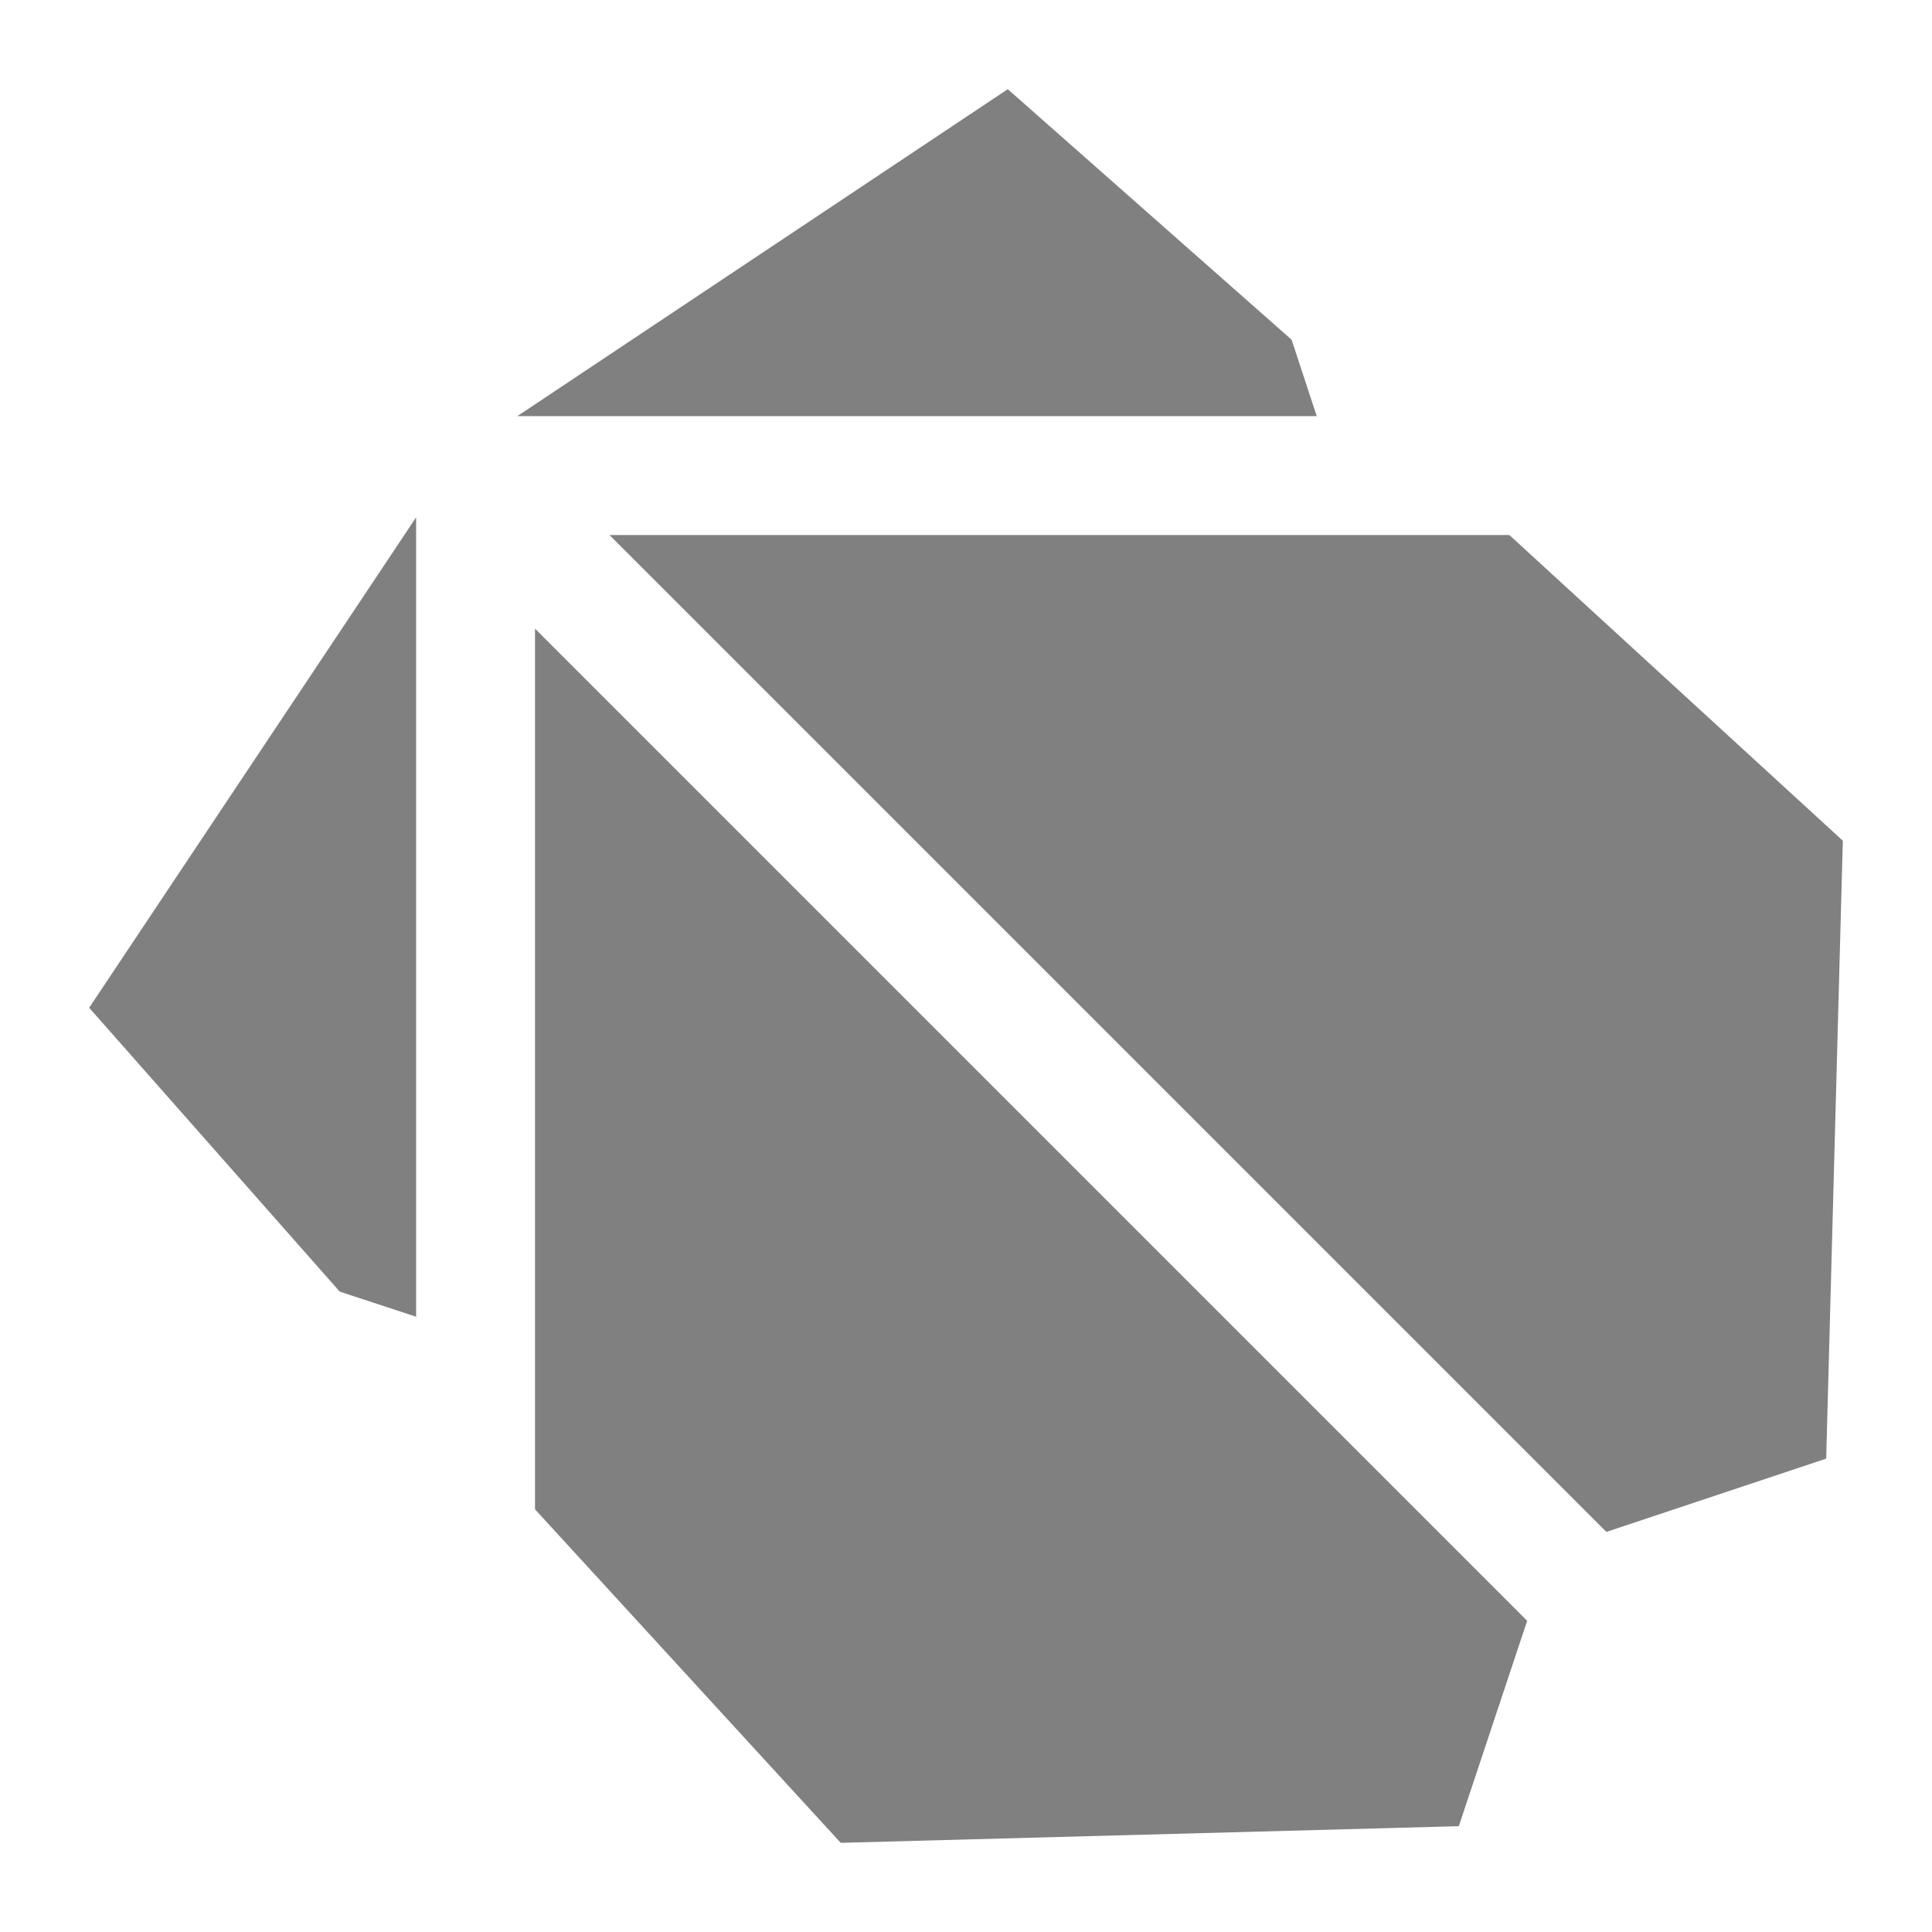
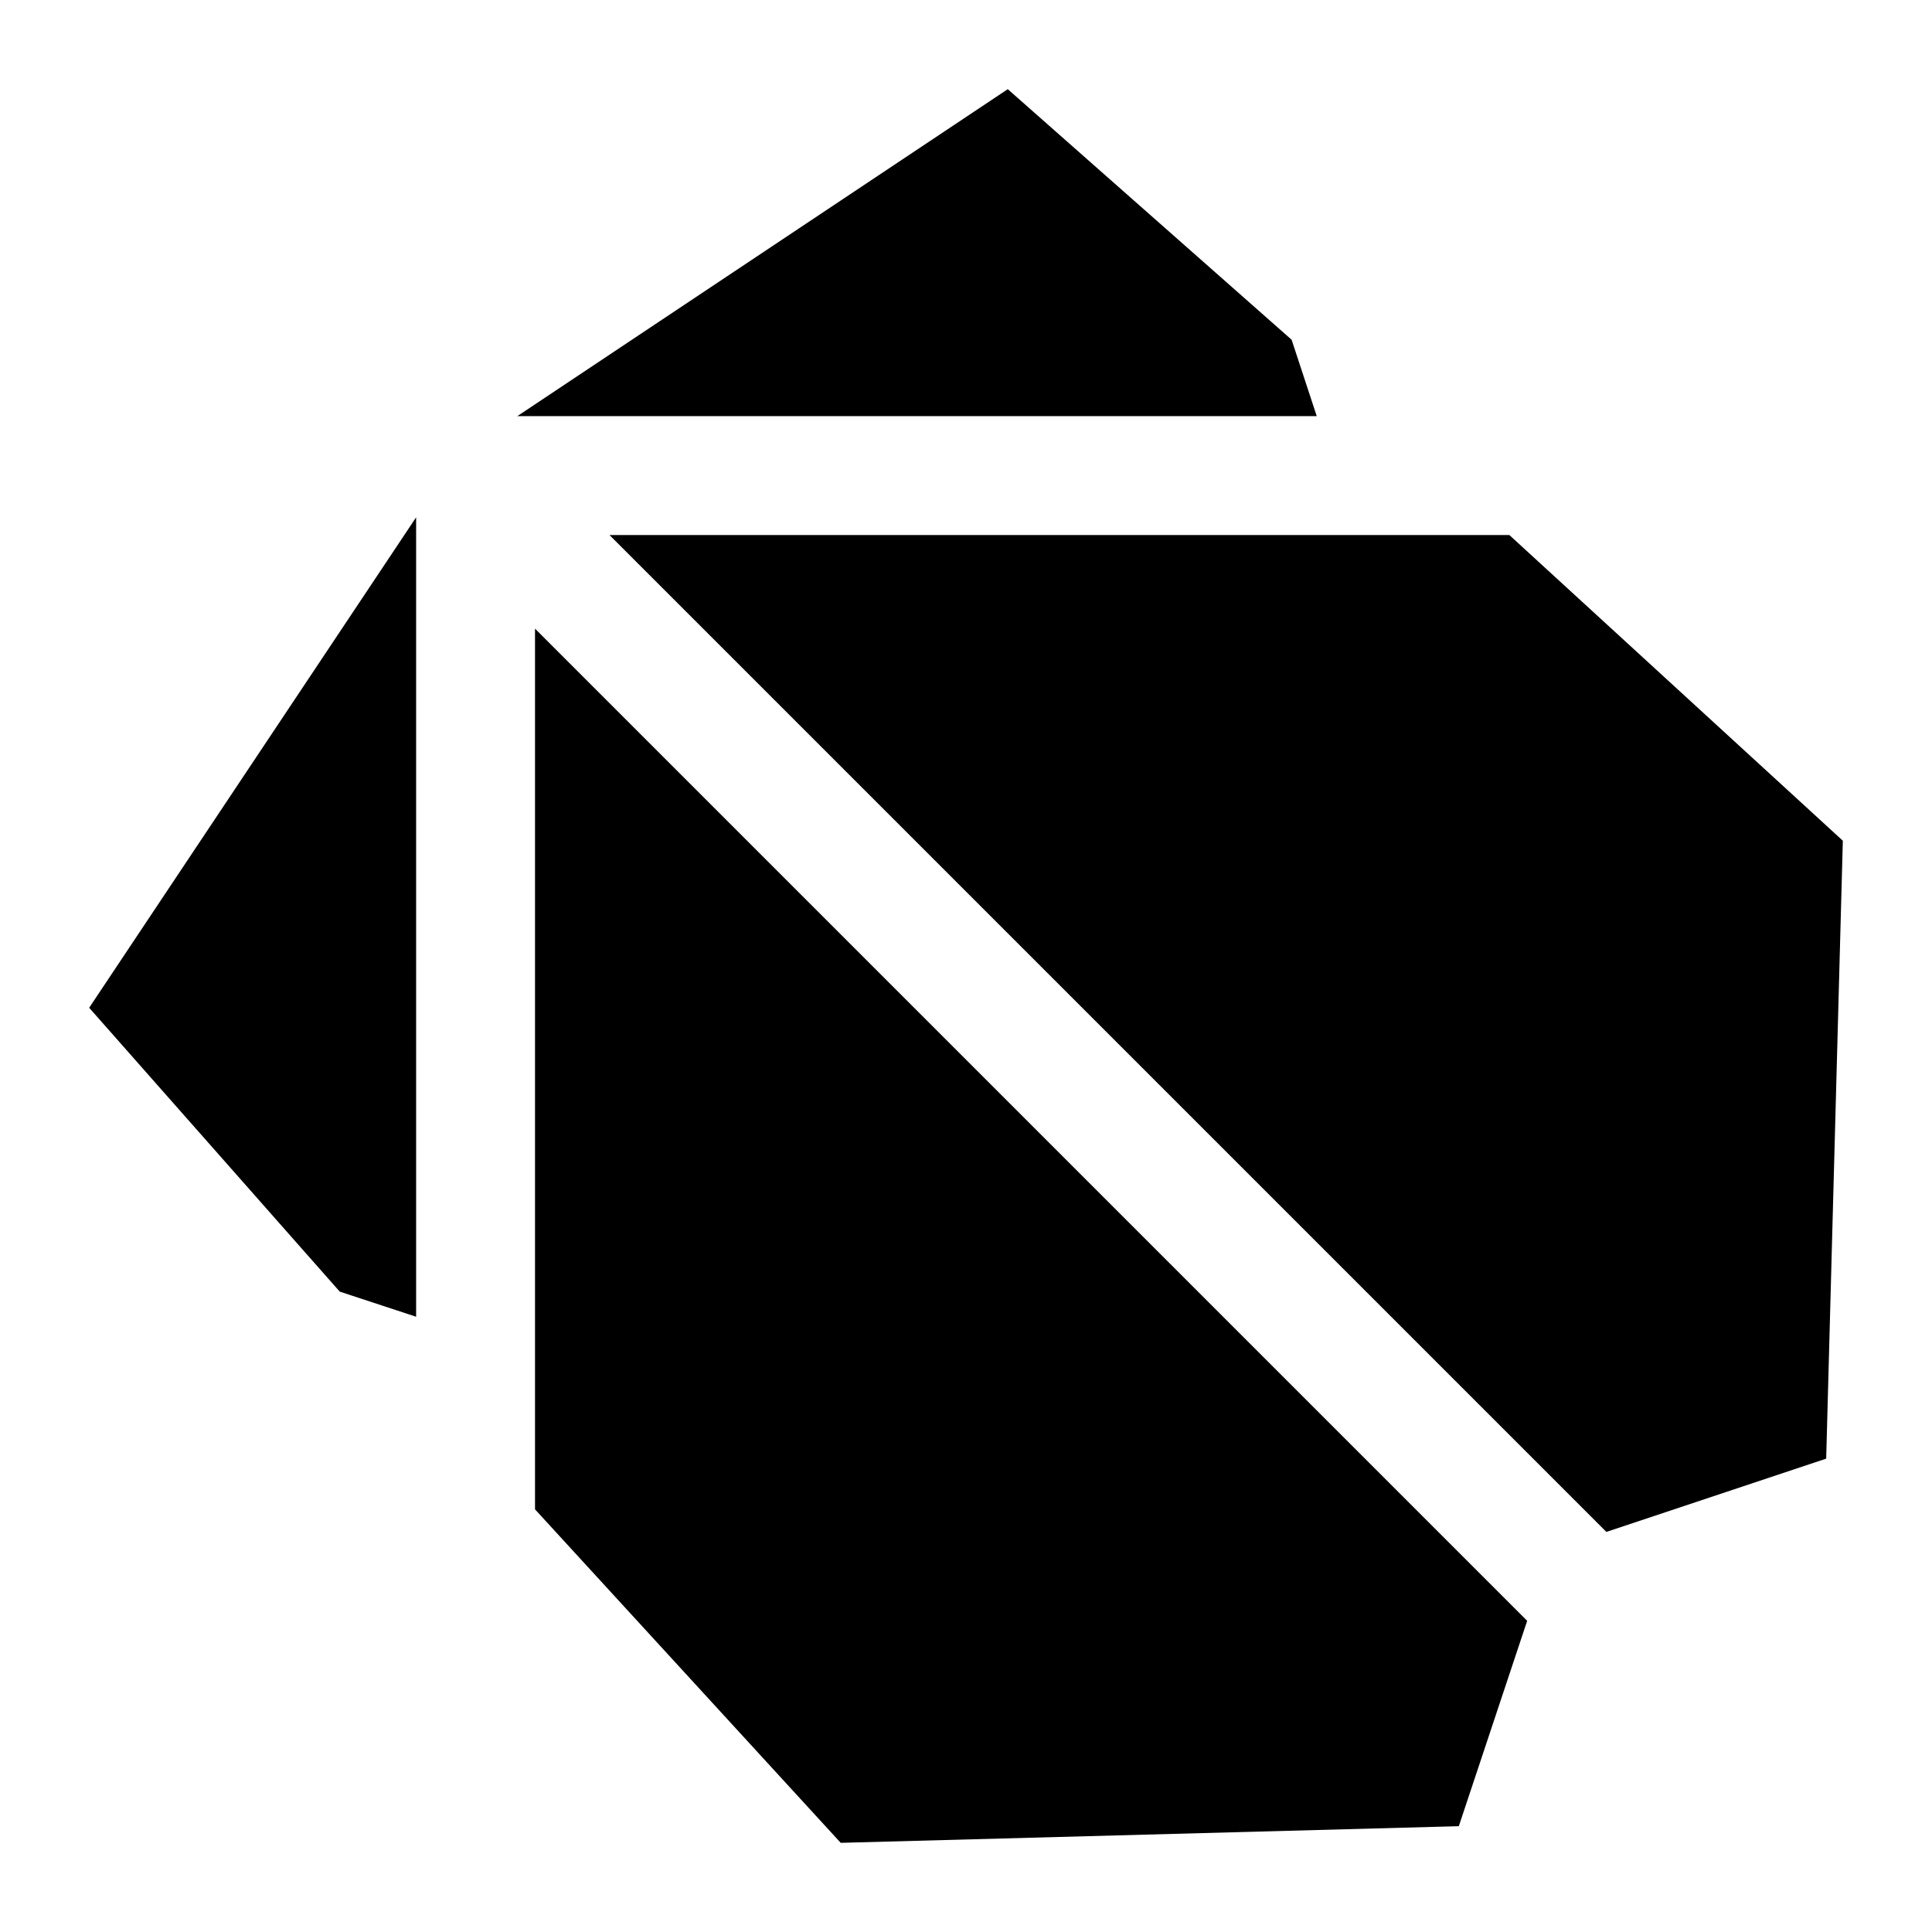
<svg xmlns="http://www.w3.org/2000/svg" width="16px" height="16px" viewBox="0 0 13 13">
-   <path fill="#808080" fill-rule="evenodd" data-themed="true" data-iconColor="Dart Pubignore" d="M10.276 10.906l-.46 1.382-4.159.112L3.6 10.156V4.23l6.676 6.676zm.533-.598L4.101 3.6h6.055L12.4 5.657l-.112 4.158-1.479.493zM2.8 3.481V8.86l-.514-.169L.6 6.781l2.2-3.3zM8.86 2.8H3.481l3.3-2.2 1.91 1.686.169.514z" />
+   <path fill="#000" fill-rule="evenodd" data-themed="true" data-iconColor="Dart Pubignore" d="M10.276 10.906l-.46 1.382-4.159.112L3.6 10.156V4.23l6.676 6.676zm.533-.598L4.101 3.6h6.055L12.4 5.657l-.112 4.158-1.479.493zM2.8 3.481V8.86l-.514-.169L.6 6.781l2.2-3.3zM8.86 2.8H3.481l3.3-2.2 1.91 1.686.169.514z" />
</svg>
